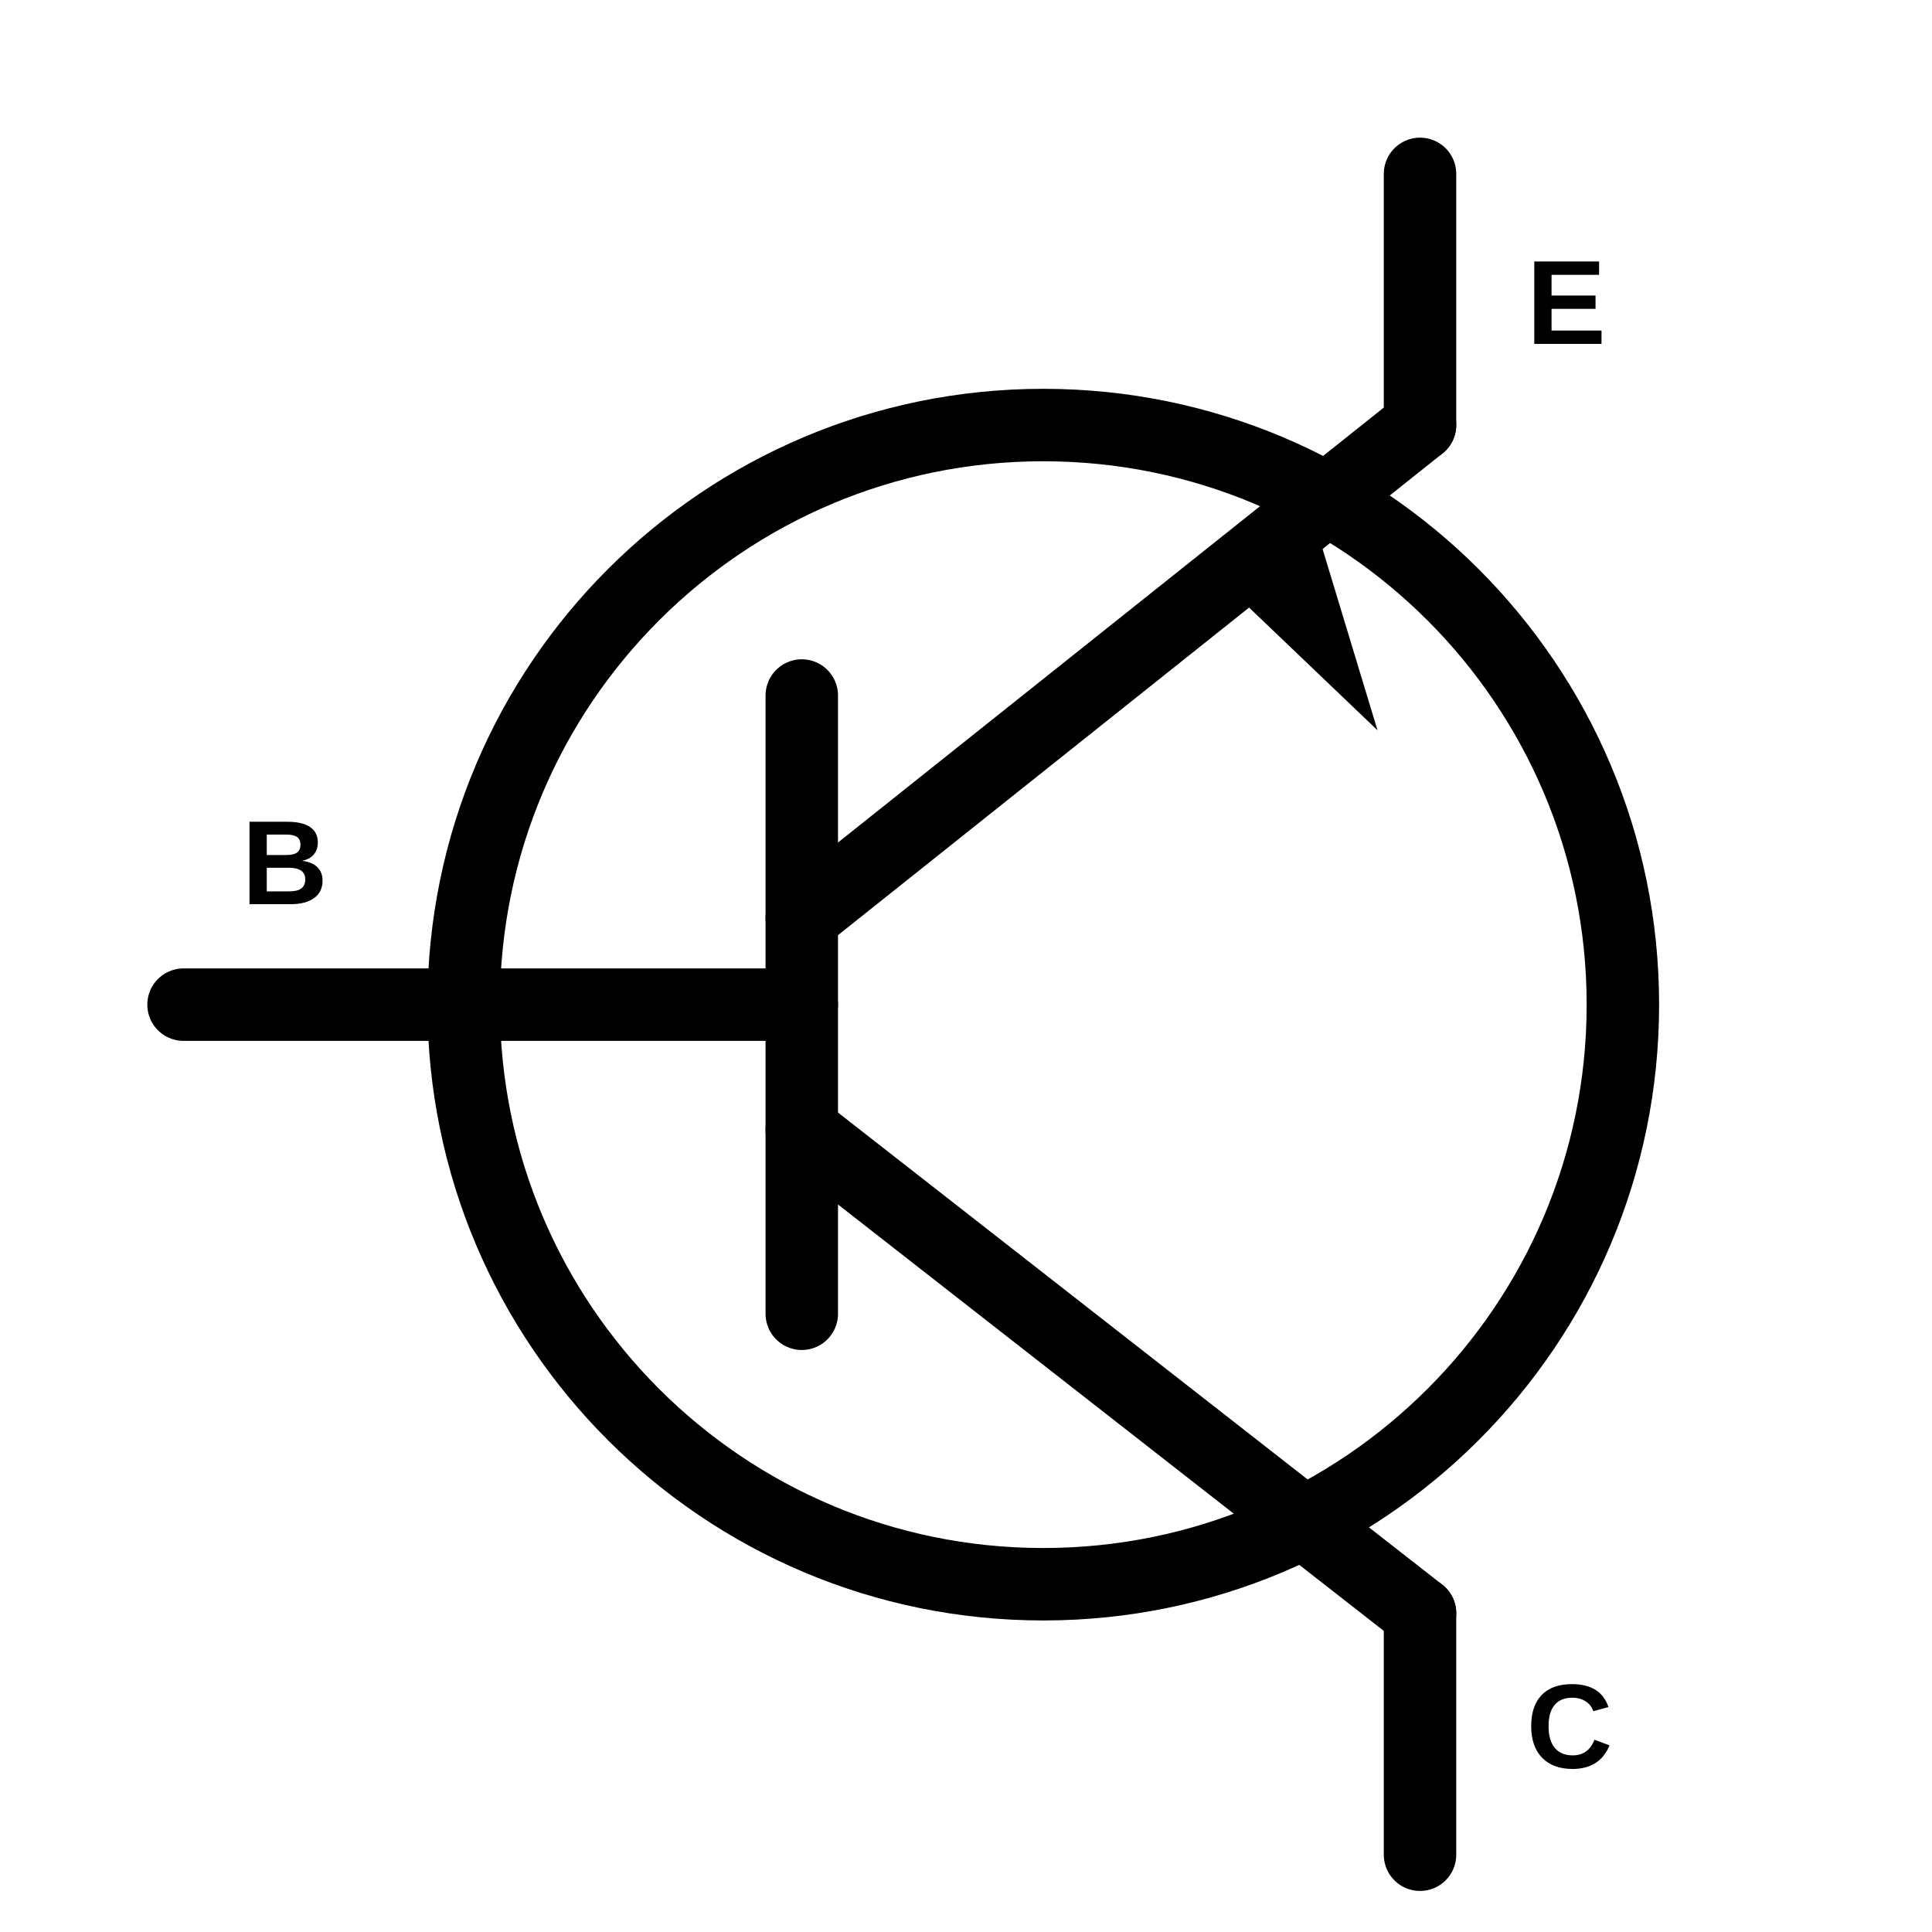
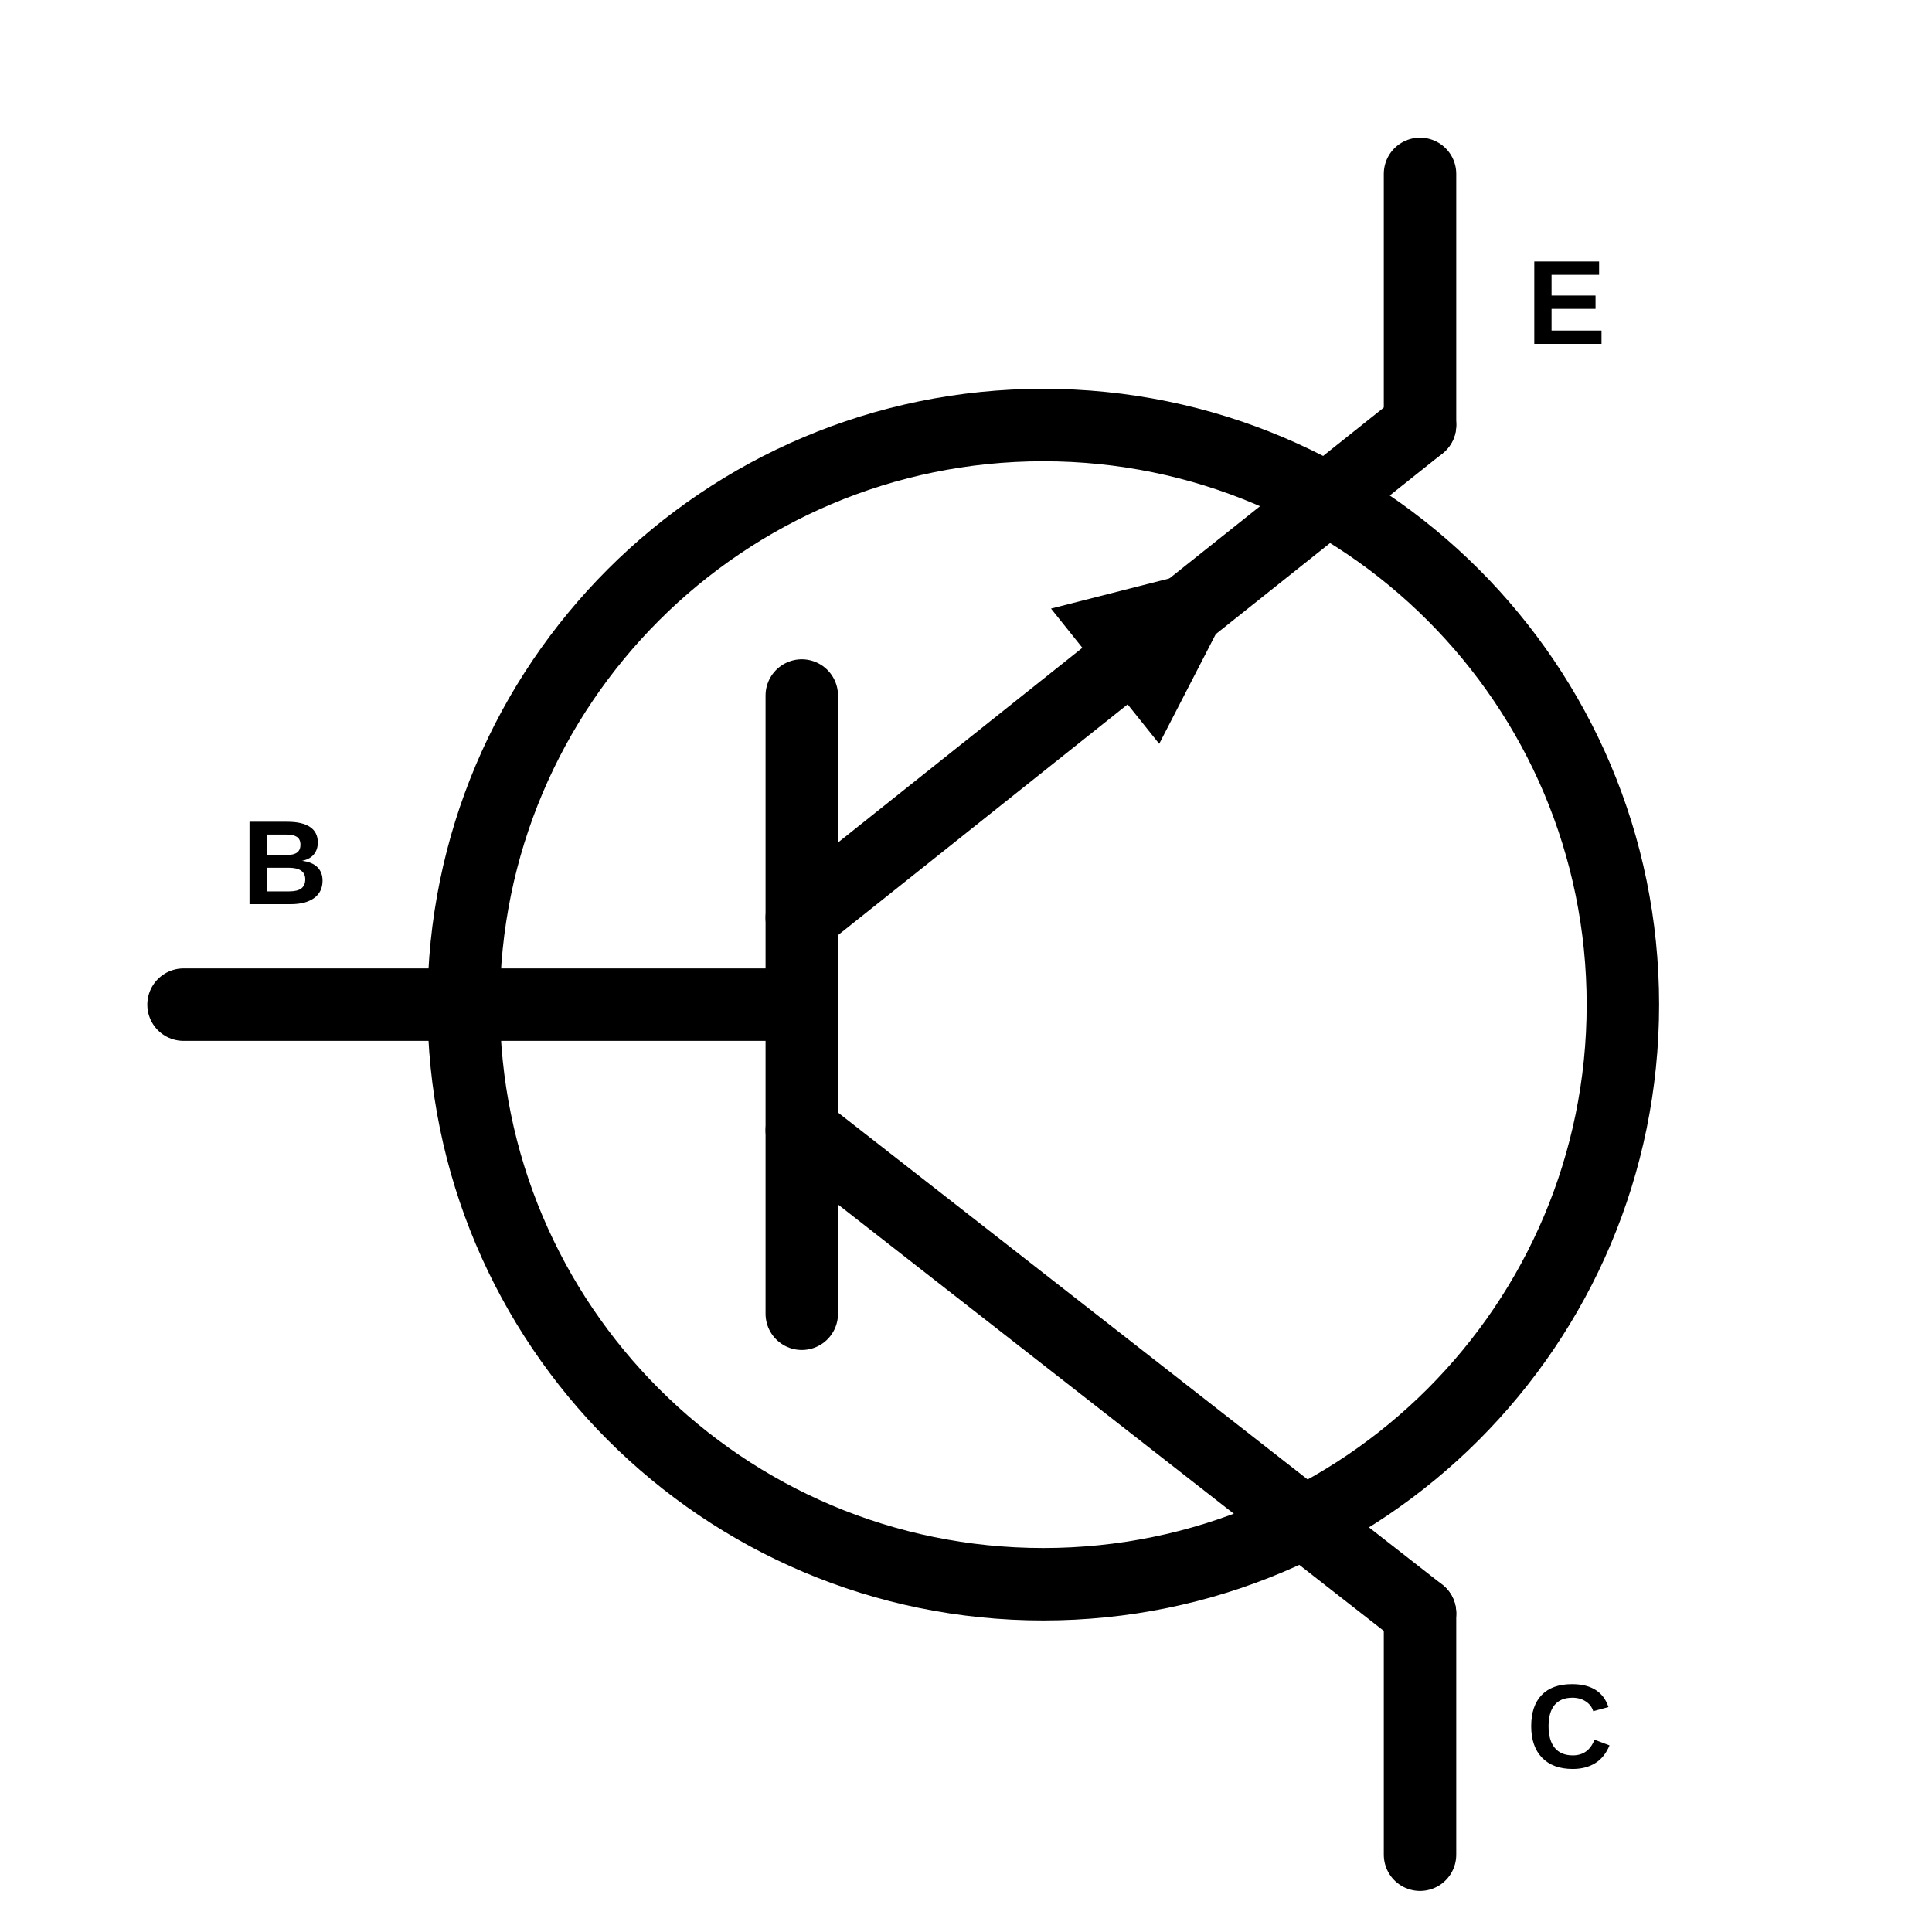
<svg xmlns="http://www.w3.org/2000/svg" viewBox="0 0 1000 1000">
  <g fill="none" stroke="currentColor" stroke-width="37.5" stroke-linecap="round" stroke-linejoin="round">
    <circle cx="540" cy="520" r="300" />
    <line x1="95" y1="520" x2="415" y2="520" />
    <line x1="415" y1="360" x2="415" y2="680" />
    <line x1="415" y1="475" x2="735" y2="220" />
    <line x1="415" y1="585" x2="735" y2="835" />
    <line x1="735" y1="220" x2="735" y2="90" />
    <line x1="735" y1="835" x2="735" y2="960" />
  </g>
-   <polygon fill="currentColor" stroke="none" points="623,292 713,378 683,279" />
+   <polygon fill="currentColor" stroke="none" points="650,288 600,385 544,315" />
  <text fill="currentColor" stroke="none" font-family="Arial,Helvetica,sans-serif" font-size="62" font-weight="700" x="125" y="468">B</text>
  <text fill="currentColor" stroke="none" font-family="Arial,Helvetica,sans-serif" font-size="62" font-weight="700" x="790" y="178">E</text>
  <text fill="currentColor" stroke="none" font-family="Arial,Helvetica,sans-serif" font-size="62" font-weight="700" x="790" y="915">C</text>
</svg>
